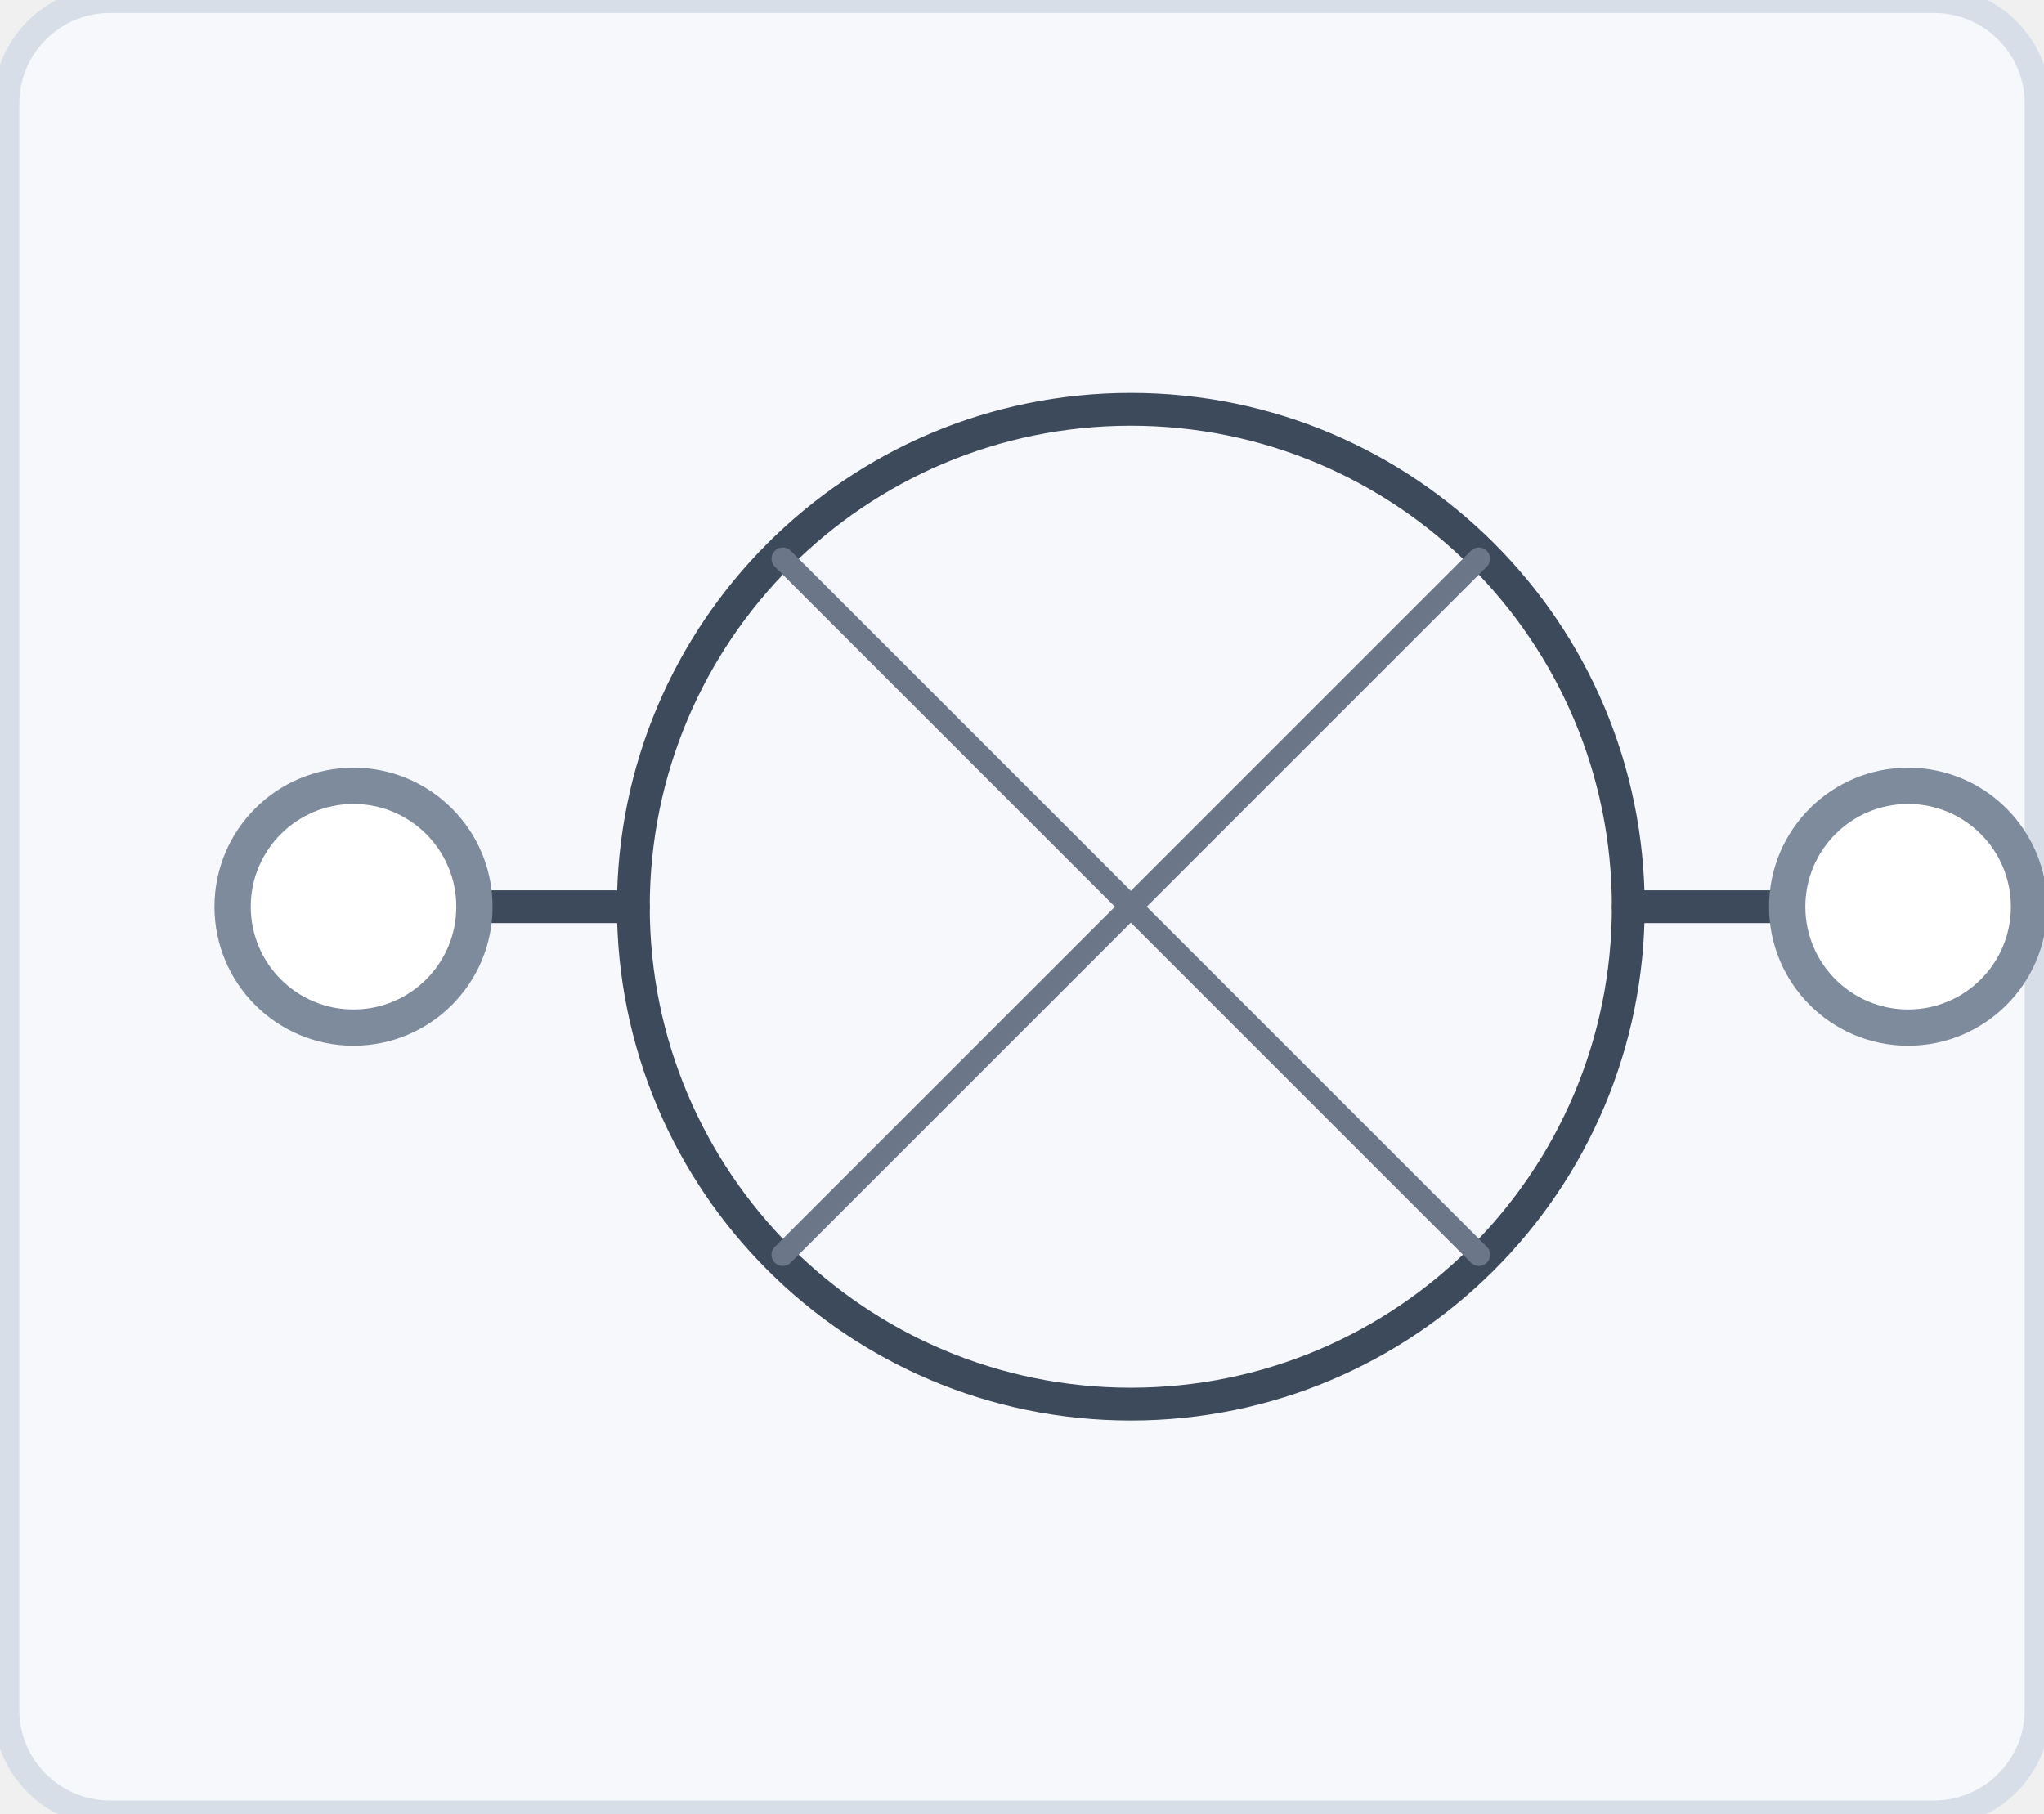
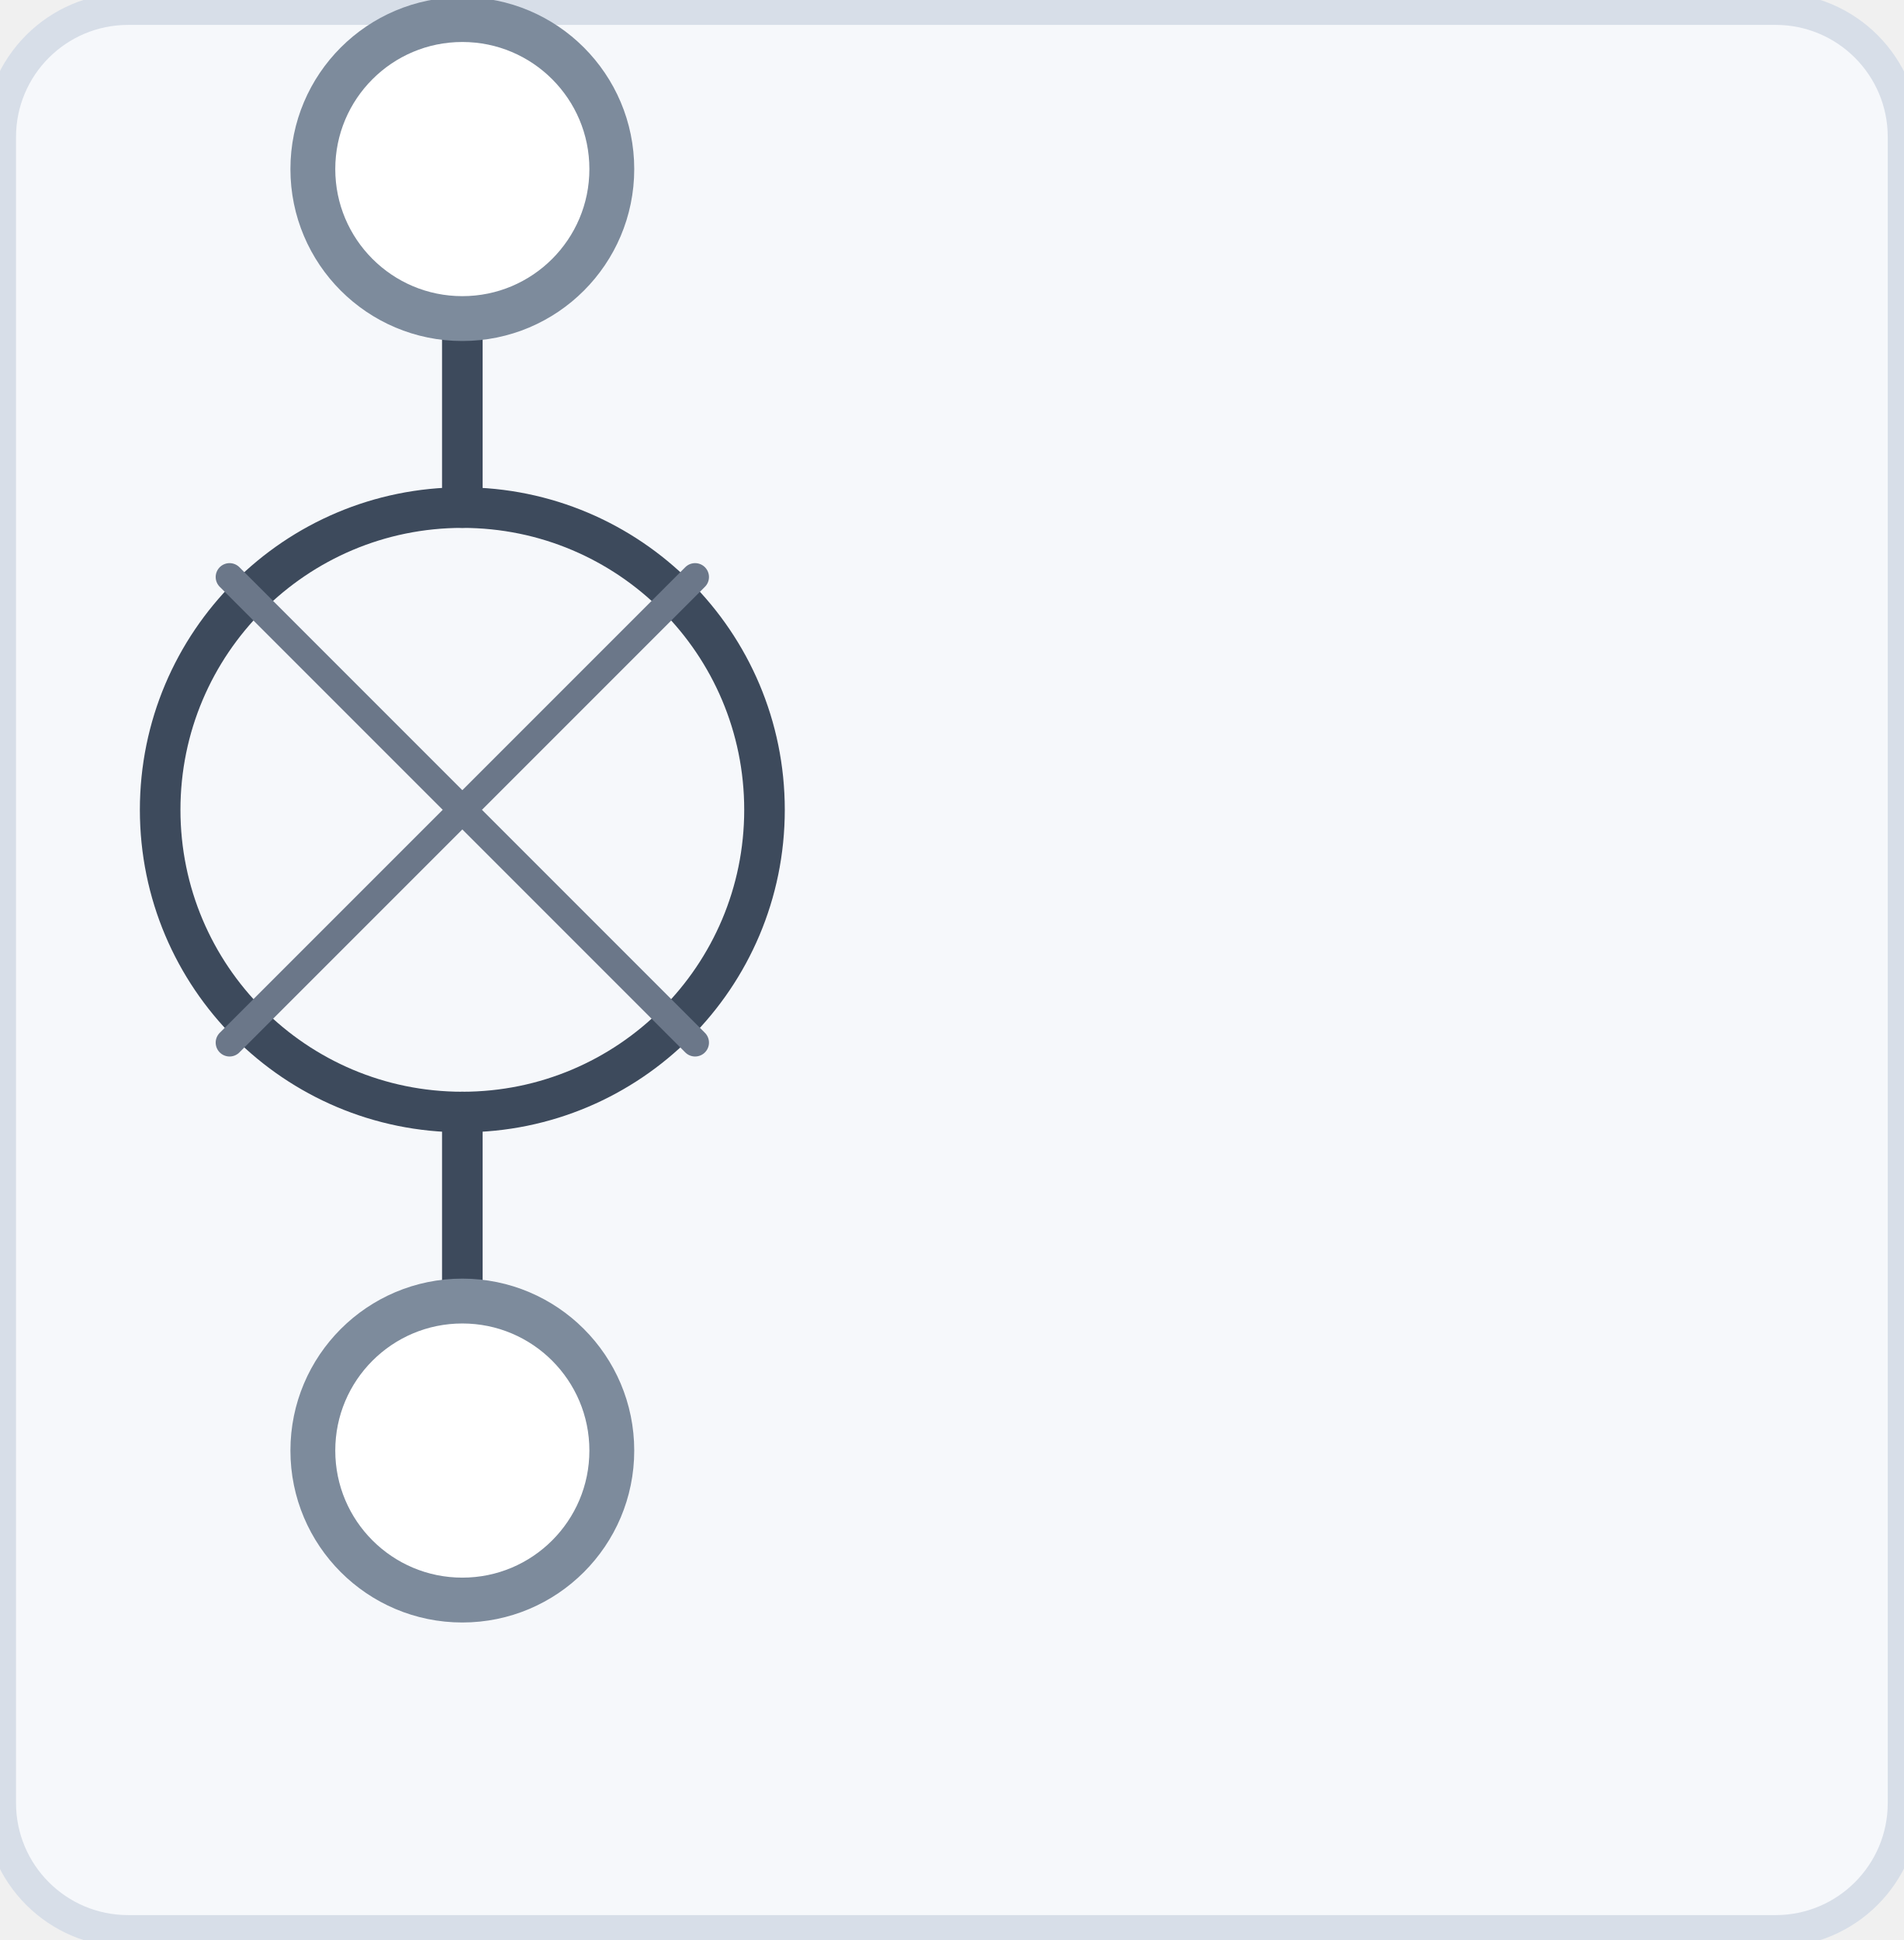
- <svg xmlns="http://www.w3.org/2000/svg" width="71" height="63" viewBox="-4.02 -1.5 23.52 21" role="img">
-   <rect x="-4.02" y="-1.5" width="23.52" height="21" rx="1.2" fill="#f6f8fb" stroke="#d7dee8" stroke-width="0.3" />
-   <path d="M0 9L3.24 9" stroke="#3d4a5c" stroke-width="0.38" fill="none" stroke-linecap="round" stroke-linejoin="round" />
-   <path d="M14.76 9L18 9" stroke="#3d4a5c" stroke-width="0.38" fill="none" stroke-linecap="round" stroke-linejoin="round" />
-   <path d="M3.24 9a5.76 5.76 0 1 0 11.52 0a5.76 5.76 0 1 0 -11.52 0Z" stroke="#3d4a5c" stroke-width="0.38" fill="none" stroke-linecap="round" stroke-linejoin="round" />
-   <path d="M4.97 4.97L13.03 13.03" stroke="#6b7789" stroke-width="0.26" fill="none" stroke-linecap="round" stroke-linejoin="round" />
-   <path d="M13.03 4.97L4.97 13.03" stroke="#6b7789" stroke-width="0.26" fill="none" stroke-linecap="round" stroke-linejoin="round" />
-   <circle cx="0" cy="9" r="1.4" fill="#ffffff" stroke="#7d8b9c" stroke-width="0.42" />
-   <circle cx="18" cy="9" r="1.4" fill="#ffffff" stroke="#7d8b9c" stroke-width="0.42" />
+ <svg xmlns="http://www.w3.org/2000/svg" width="53" height="54" viewBox="-4.33 -1.5 17.83 18" role="img">
+   <rect x="-4.33" y="-1.5" width="17.83" height="18" rx="1.2" fill="#f6f8fb" stroke="#d7dee8" stroke-width="0.3" />
+   <path d="M0 0L0 3.17" stroke="#3d4a5c" stroke-width="0.38" fill="none" stroke-linecap="round" stroke-linejoin="round" />
+   <path d="M0 8.83L0 12" stroke="#3d4a5c" stroke-width="0.38" fill="none" stroke-linecap="round" stroke-linejoin="round" />
+   <path d="M-2.83 6a2.83 2.83 0 1 0 5.66 0a2.83 2.83 0 1 0 -5.66 0Z" stroke="#3d4a5c" stroke-width="0.38" fill="none" stroke-linecap="round" stroke-linejoin="round" />
+   <path d="M-2.18 3.82L2.18 8.18" stroke="#6b7789" stroke-width="0.26" fill="none" stroke-linecap="round" stroke-linejoin="round" />
+   <path d="M-2.18 8.18L2.18 3.82" stroke="#6b7789" stroke-width="0.26" fill="none" stroke-linecap="round" stroke-linejoin="round" />
+   <circle cx="0" cy="0" r="1.4" fill="#ffffff" stroke="#7d8b9c" stroke-width="0.42" />
+   <circle cx="0" cy="12" r="1.4" fill="#ffffff" stroke="#7d8b9c" stroke-width="0.42" />
</svg>
